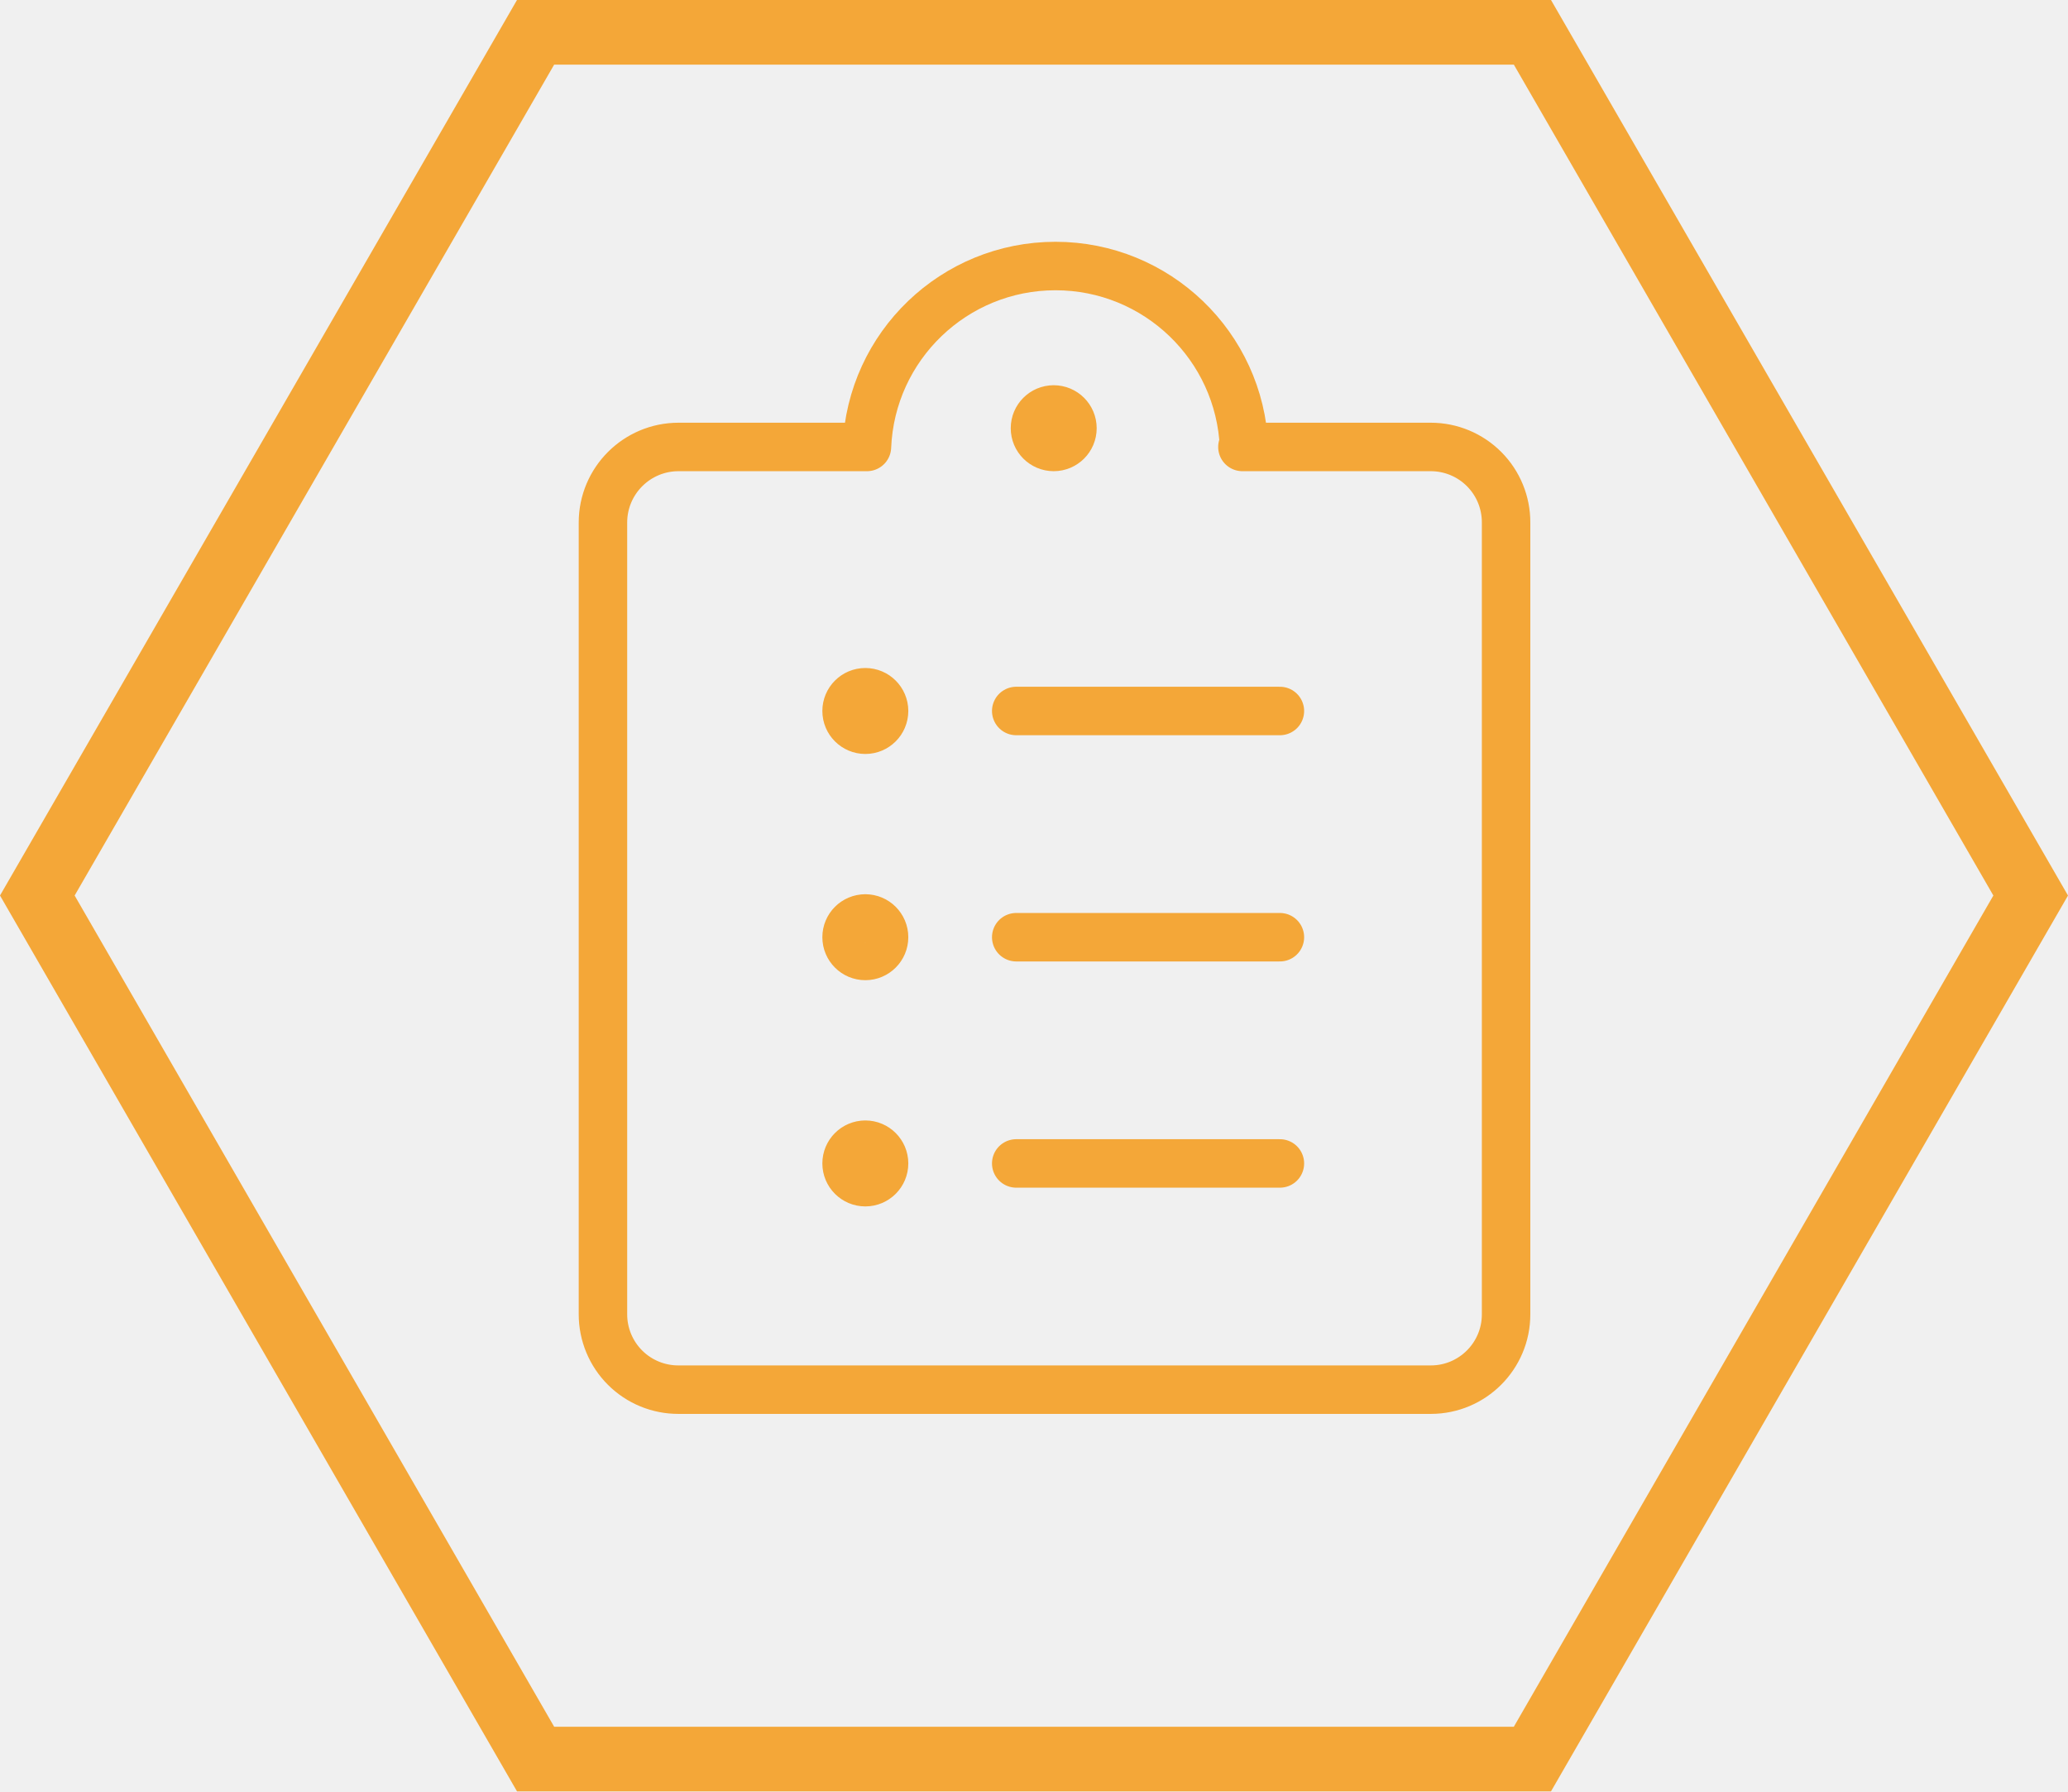
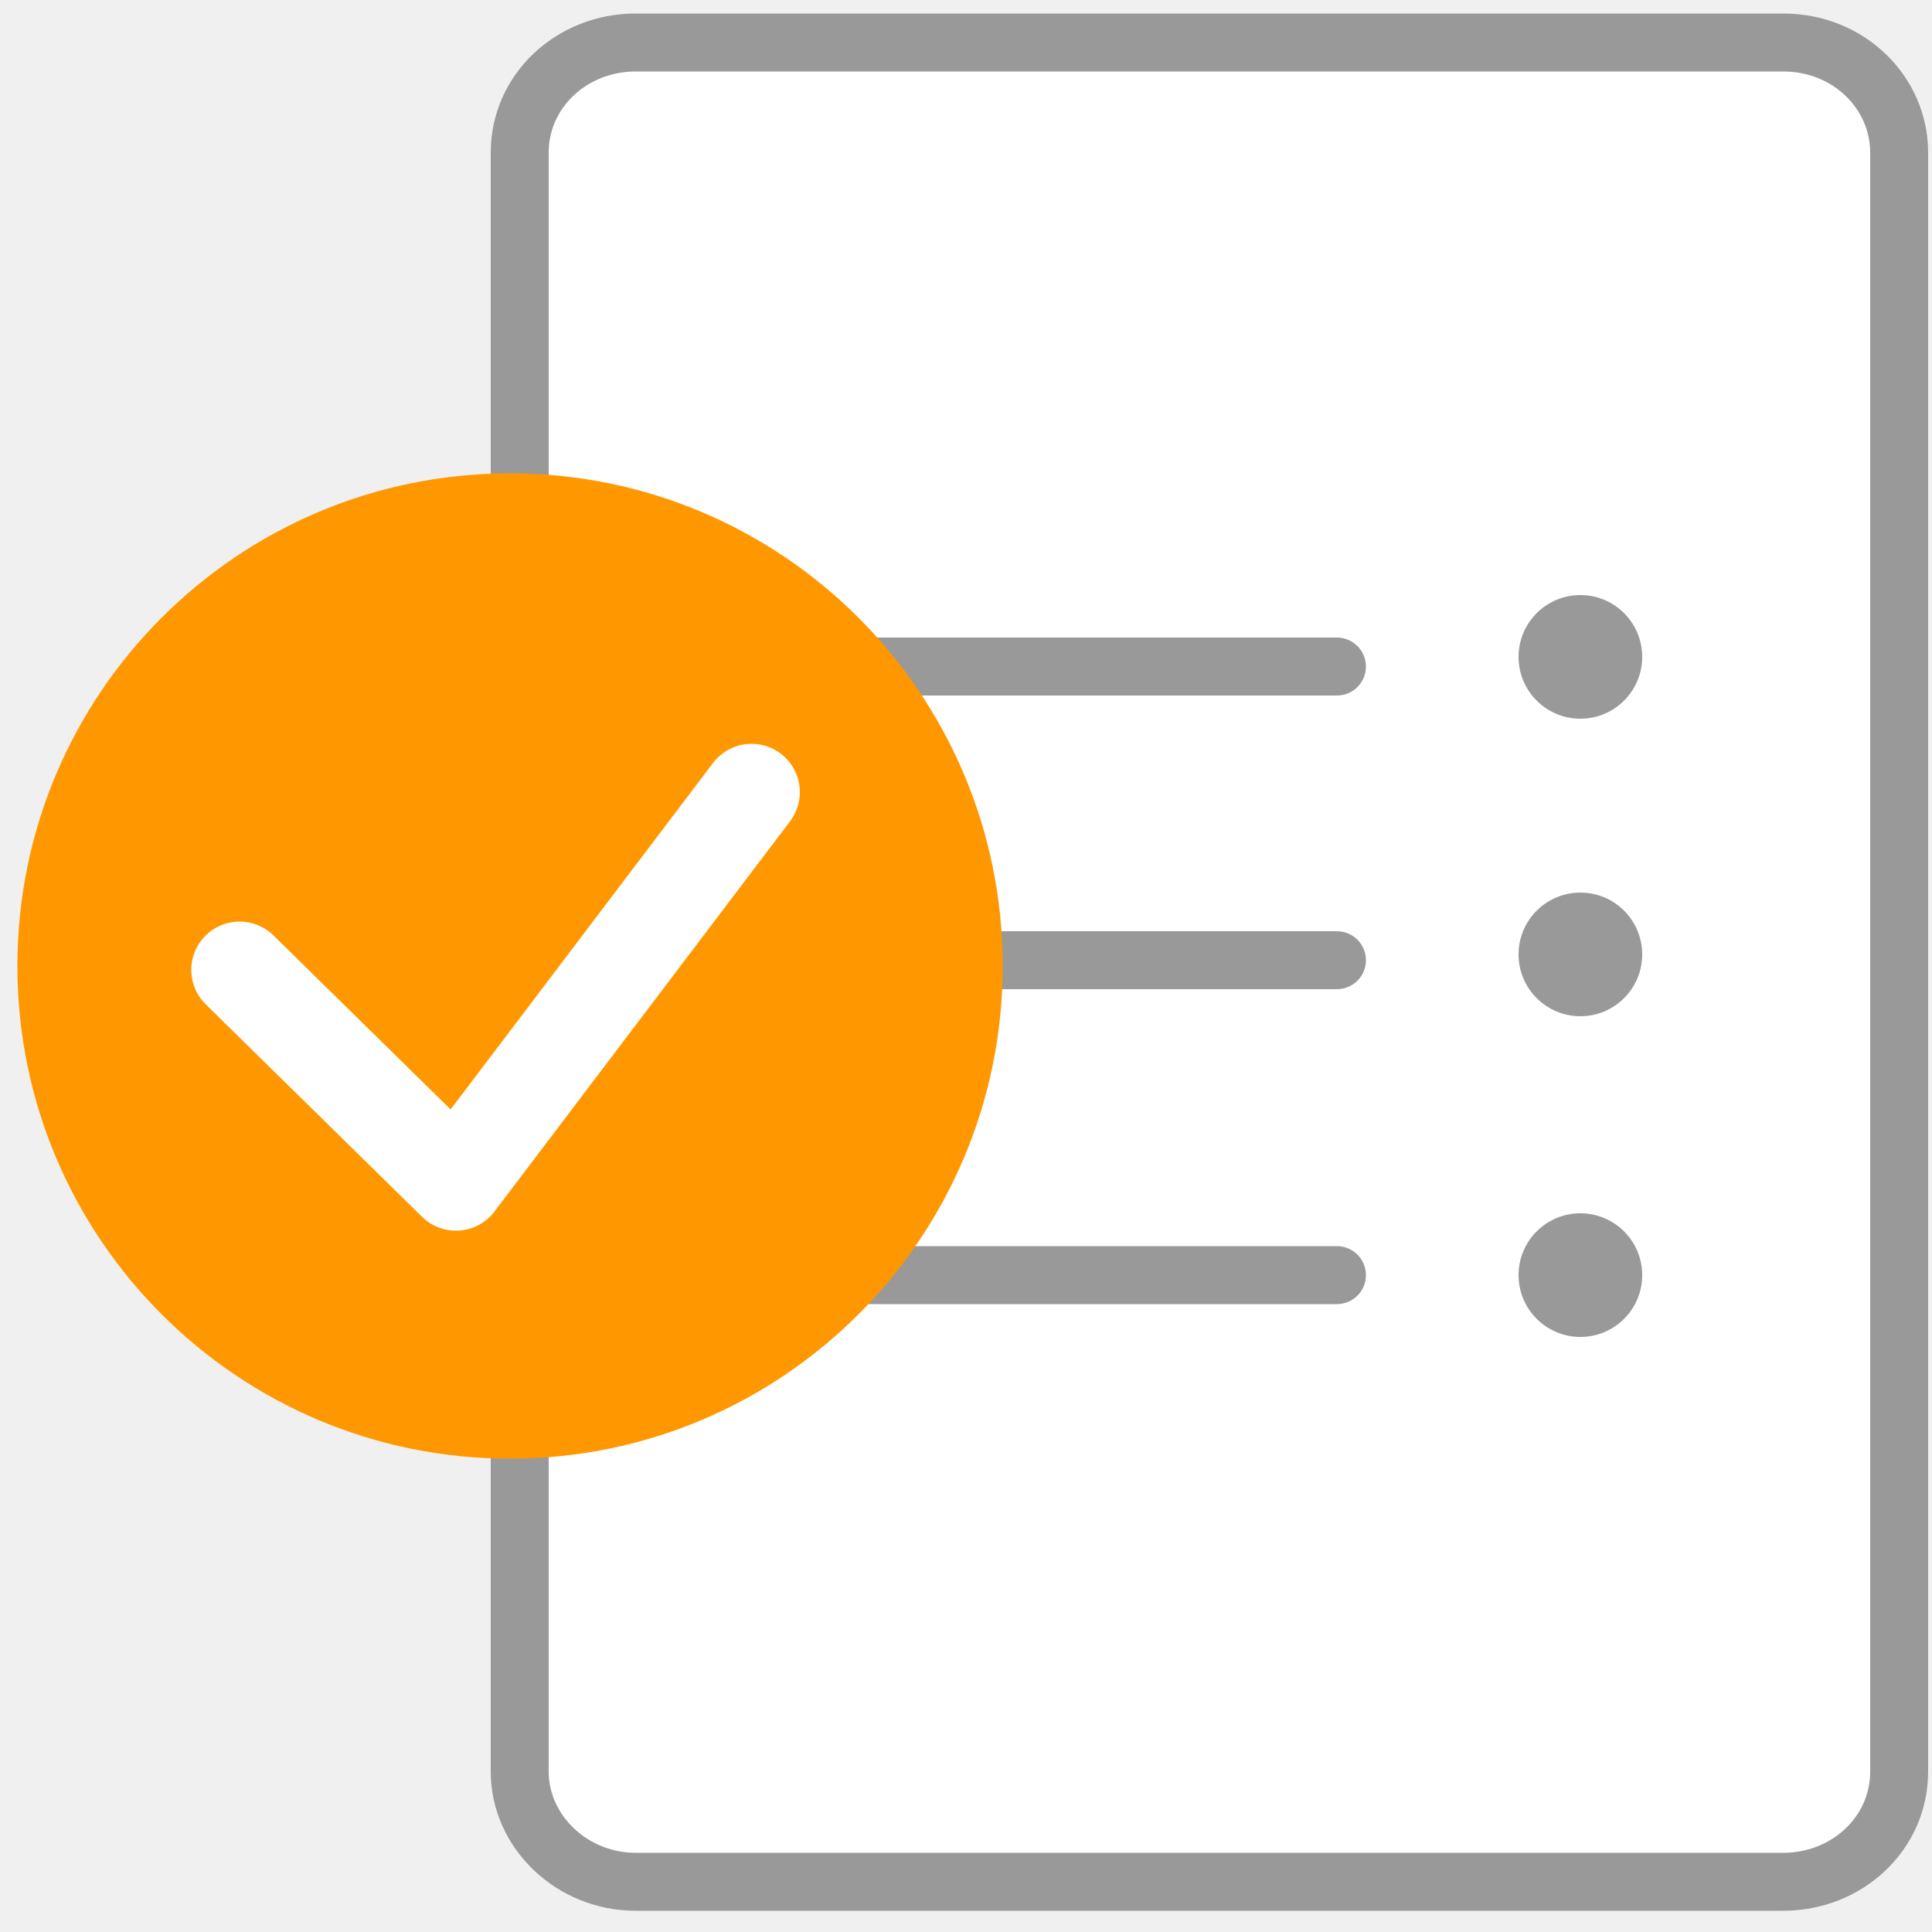
- <svg xmlns="http://www.w3.org/2000/svg" viewBox="0 0 64 55.43">
-   <defs>
-     <style>.cls-1{fill:#f4a738;}.cls-2{fill:none;stroke:#f4a738;stroke-linecap:round;stroke-linejoin:round;stroke-width:1.5px;}</style>
-   </defs>
-   <g id="Quiz_Hex" data-name="Quiz Hex">
-     <path class="cls-1" d="M46.85,6,61.69,31.71,46.85,57.43H17.15L2.31,31.71,17.15,6h29.7M48,4H16L0,31.71,16,59.43H48L64,31.71,48,4Z" transform="translate(0 -4)" />
-   </g>
-   <g id="Questionnaire">
-     <line class="cls-2" x1="31.45" y1="29" x2="39.61" y2="29" />
-     <line class="cls-2" x1="31.45" y1="36" x2="39.61" y2="36" />
-     <path class="cls-2" d="M26.78,32.42a.58.58,0,1,1-.58.58.58.58,0,0,1,.58-.58" transform="translate(0 -4)" />
-     <line class="cls-2" x1="31.45" y1="22" x2="39.61" y2="22" />
-     <path class="cls-2" d="M26.78,25.42a.58.58,0,1,1-.58.58.58.58,0,0,1,.58-.58" transform="translate(0 -4)" />
-     <path class="cls-2" d="M26.78,39.42a.58.58,0,1,1-.58.58.58.58,0,0,1,.58-.58" transform="translate(0 -4)" />
-     <path class="cls-2" d="M38.45,17.83h5.83a2.33,2.33,0,0,1,2.33,2.34v24.5A2.33,2.33,0,0,1,44.28,47H21a2.33,2.33,0,0,1-2.34-2.33V20.17A2.34,2.34,0,0,1,21,17.83h5.83a5.84,5.84,0,0,1,11.67,0Z" transform="translate(0 -4)" />
-     <path class="cls-2" d="M32.61,16.67a.58.58,0,1,1,0,1.16.58.58,0,0,1-.58-.58h0a.58.58,0,0,1,.58-.58" transform="translate(0 -4)" />
+ <svg xmlns="http://www.w3.org/2000/svg" height="24px" width="24px" viewBox="0 0 100 100" enable-background="new 0 0 100 100">
+   <g stroke-miterlimit="10">
+     <g stroke="#999">
+       <g fill="#fff" stroke-linejoin="round" stroke-linecap="round" stroke-width="3">
+         <path d="m92.3 2.2c3.4 0 6 2.6 6 5.7v83.8c0 3.2-2.7 5.7-6 5.7h-59.4c-3.3 0-6-2.6-6-5.7v-83.8c0-3.2 2.7-5.7 6-5.7h59.4z" />
+         <path d="m44.1 34.5h25.1" />
+         <path d="m44.1 49.7h25.1" />
+         <path d="m44.1 66h25.1" />
+       </g>
+       <g fill="#999">
+         <circle cx="81.8" cy="66" r="2.7" />
+         <circle cx="81.8" cy="49.4" r="2.7" />
+         <circle cx="81.8" cy="34" r="2.7" />
+       </g>
+     </g>
+     <g stroke-linejoin="round" stroke-linecap="round">
+       <circle cx="26.4" cy="50" r="24" fill="#ff9800" stroke="#ff9800" stroke-width="3" />
+       <path d="m12.4 50.2l11.2 11m0 0l15.3-20.2" fill="none" stroke="#fff" stroke-width="5" />
+     </g>
  </g>
</svg>
